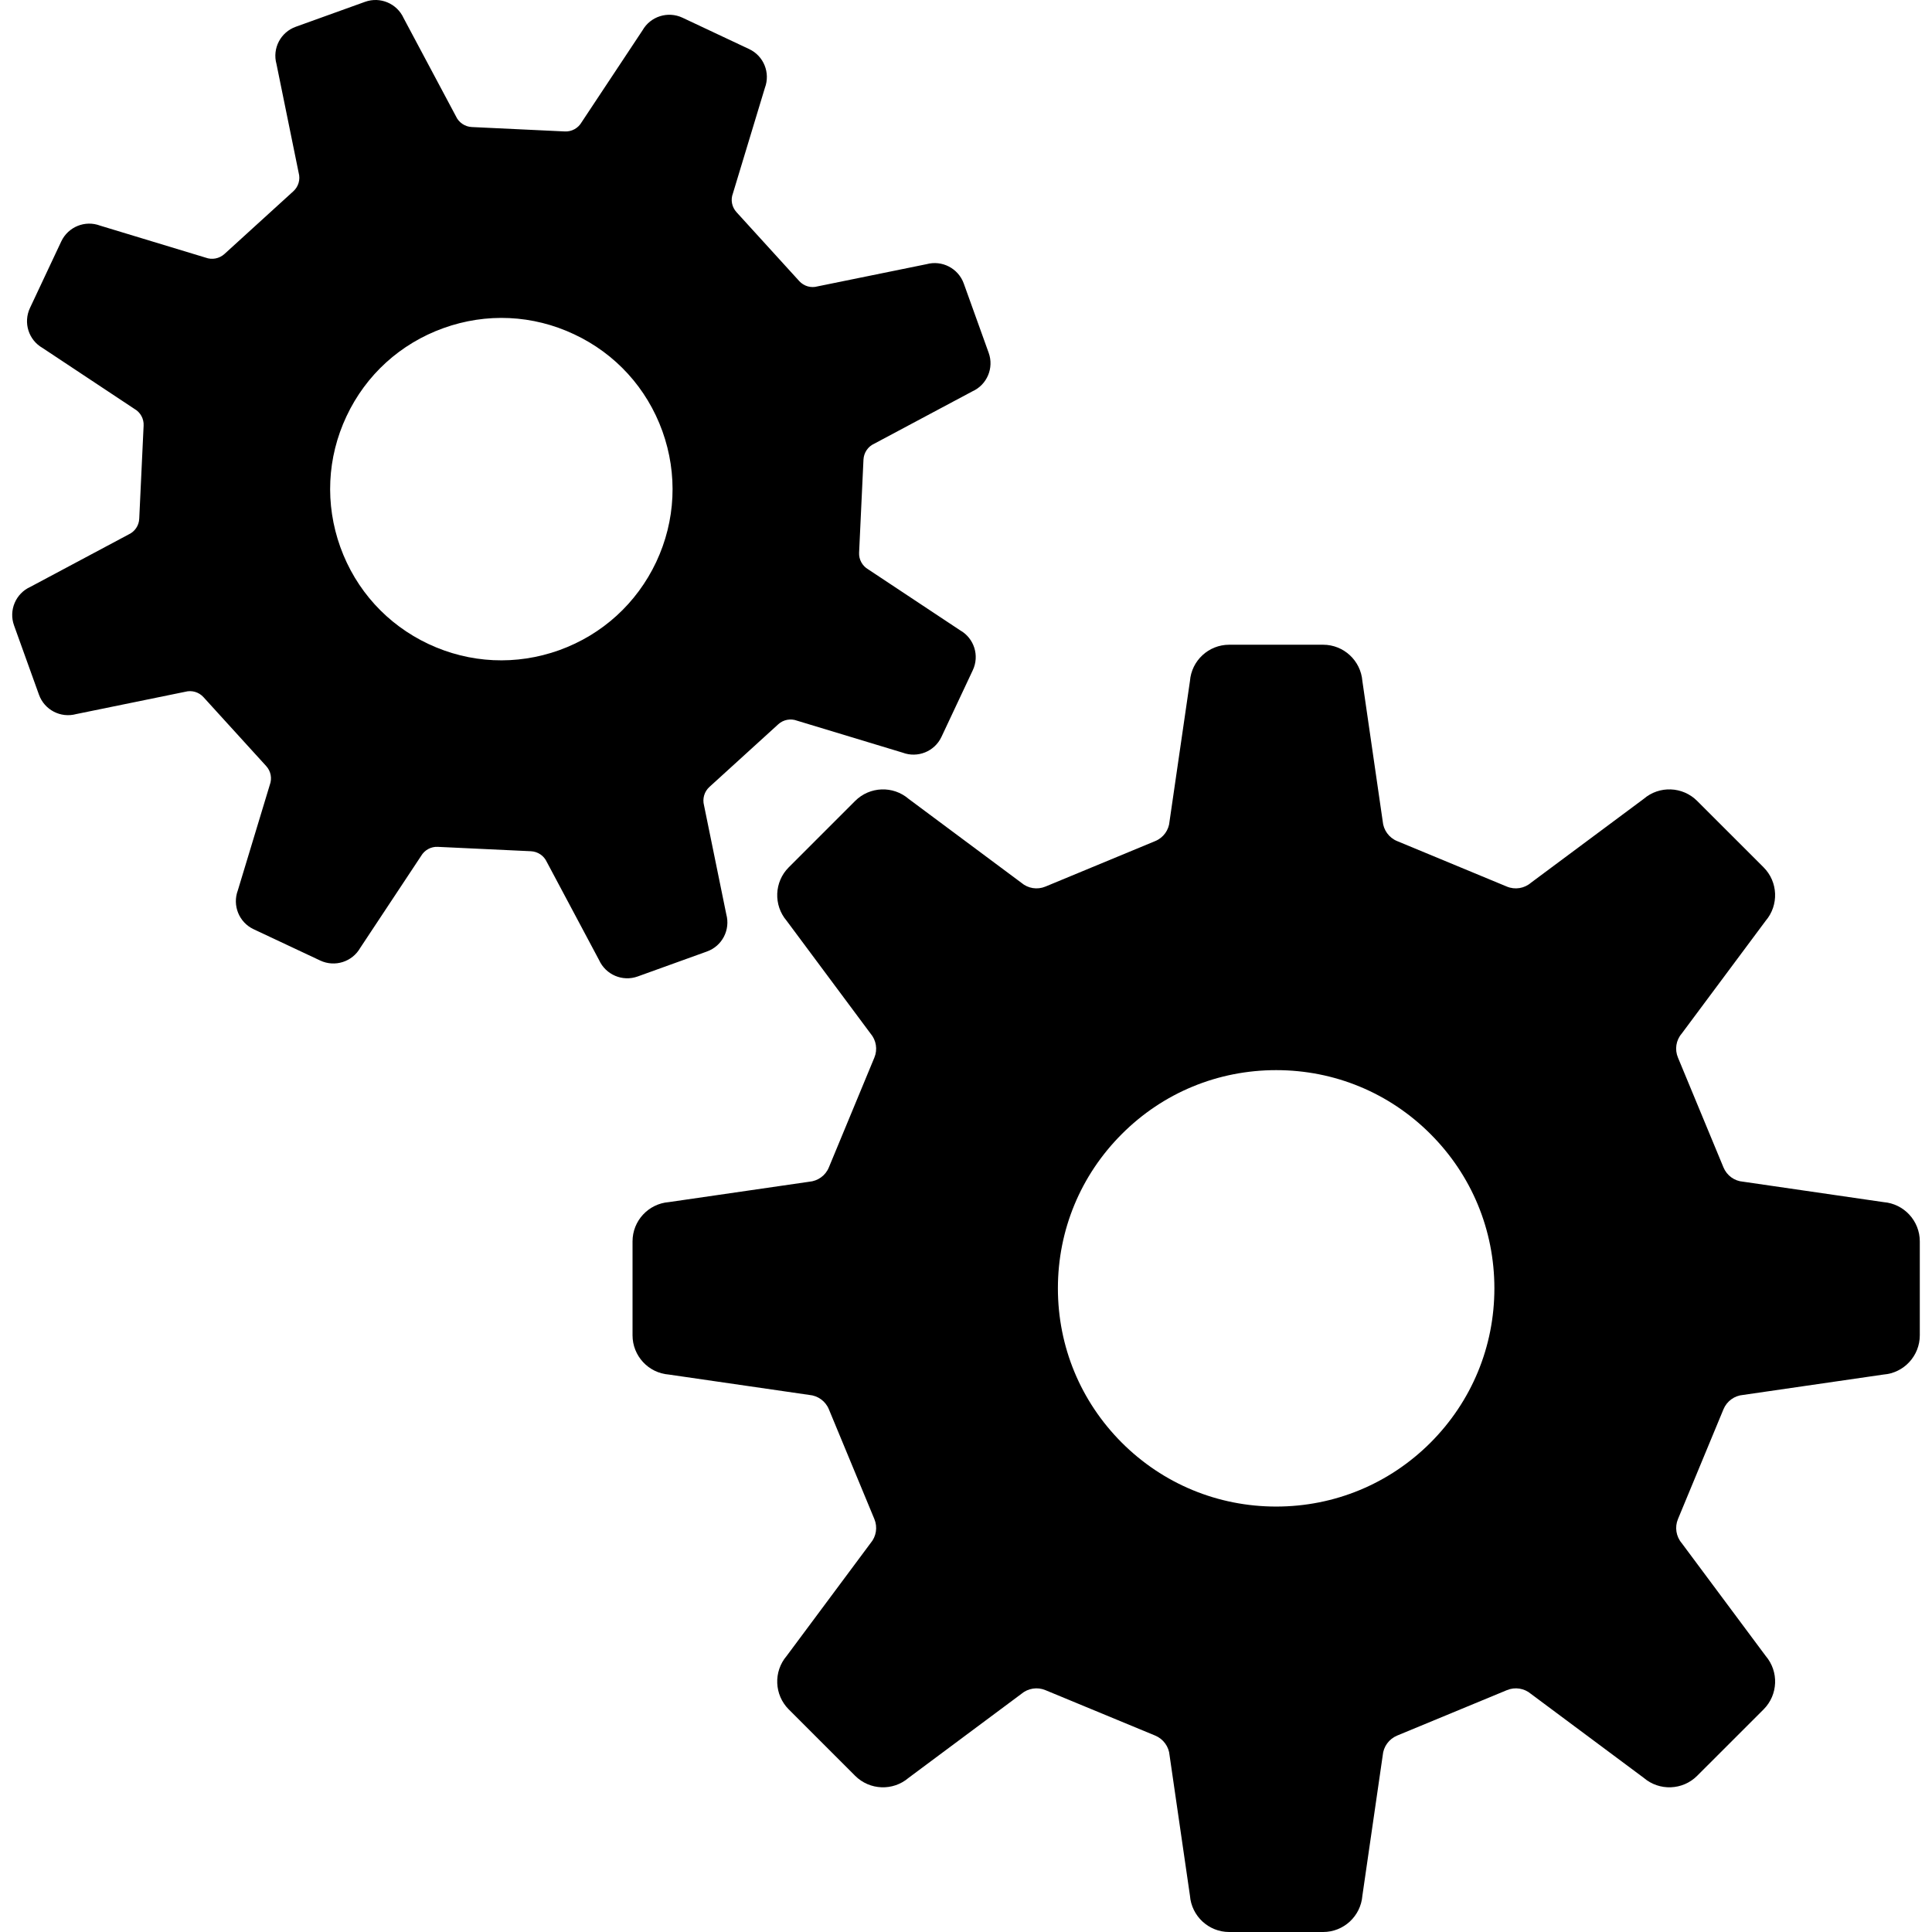
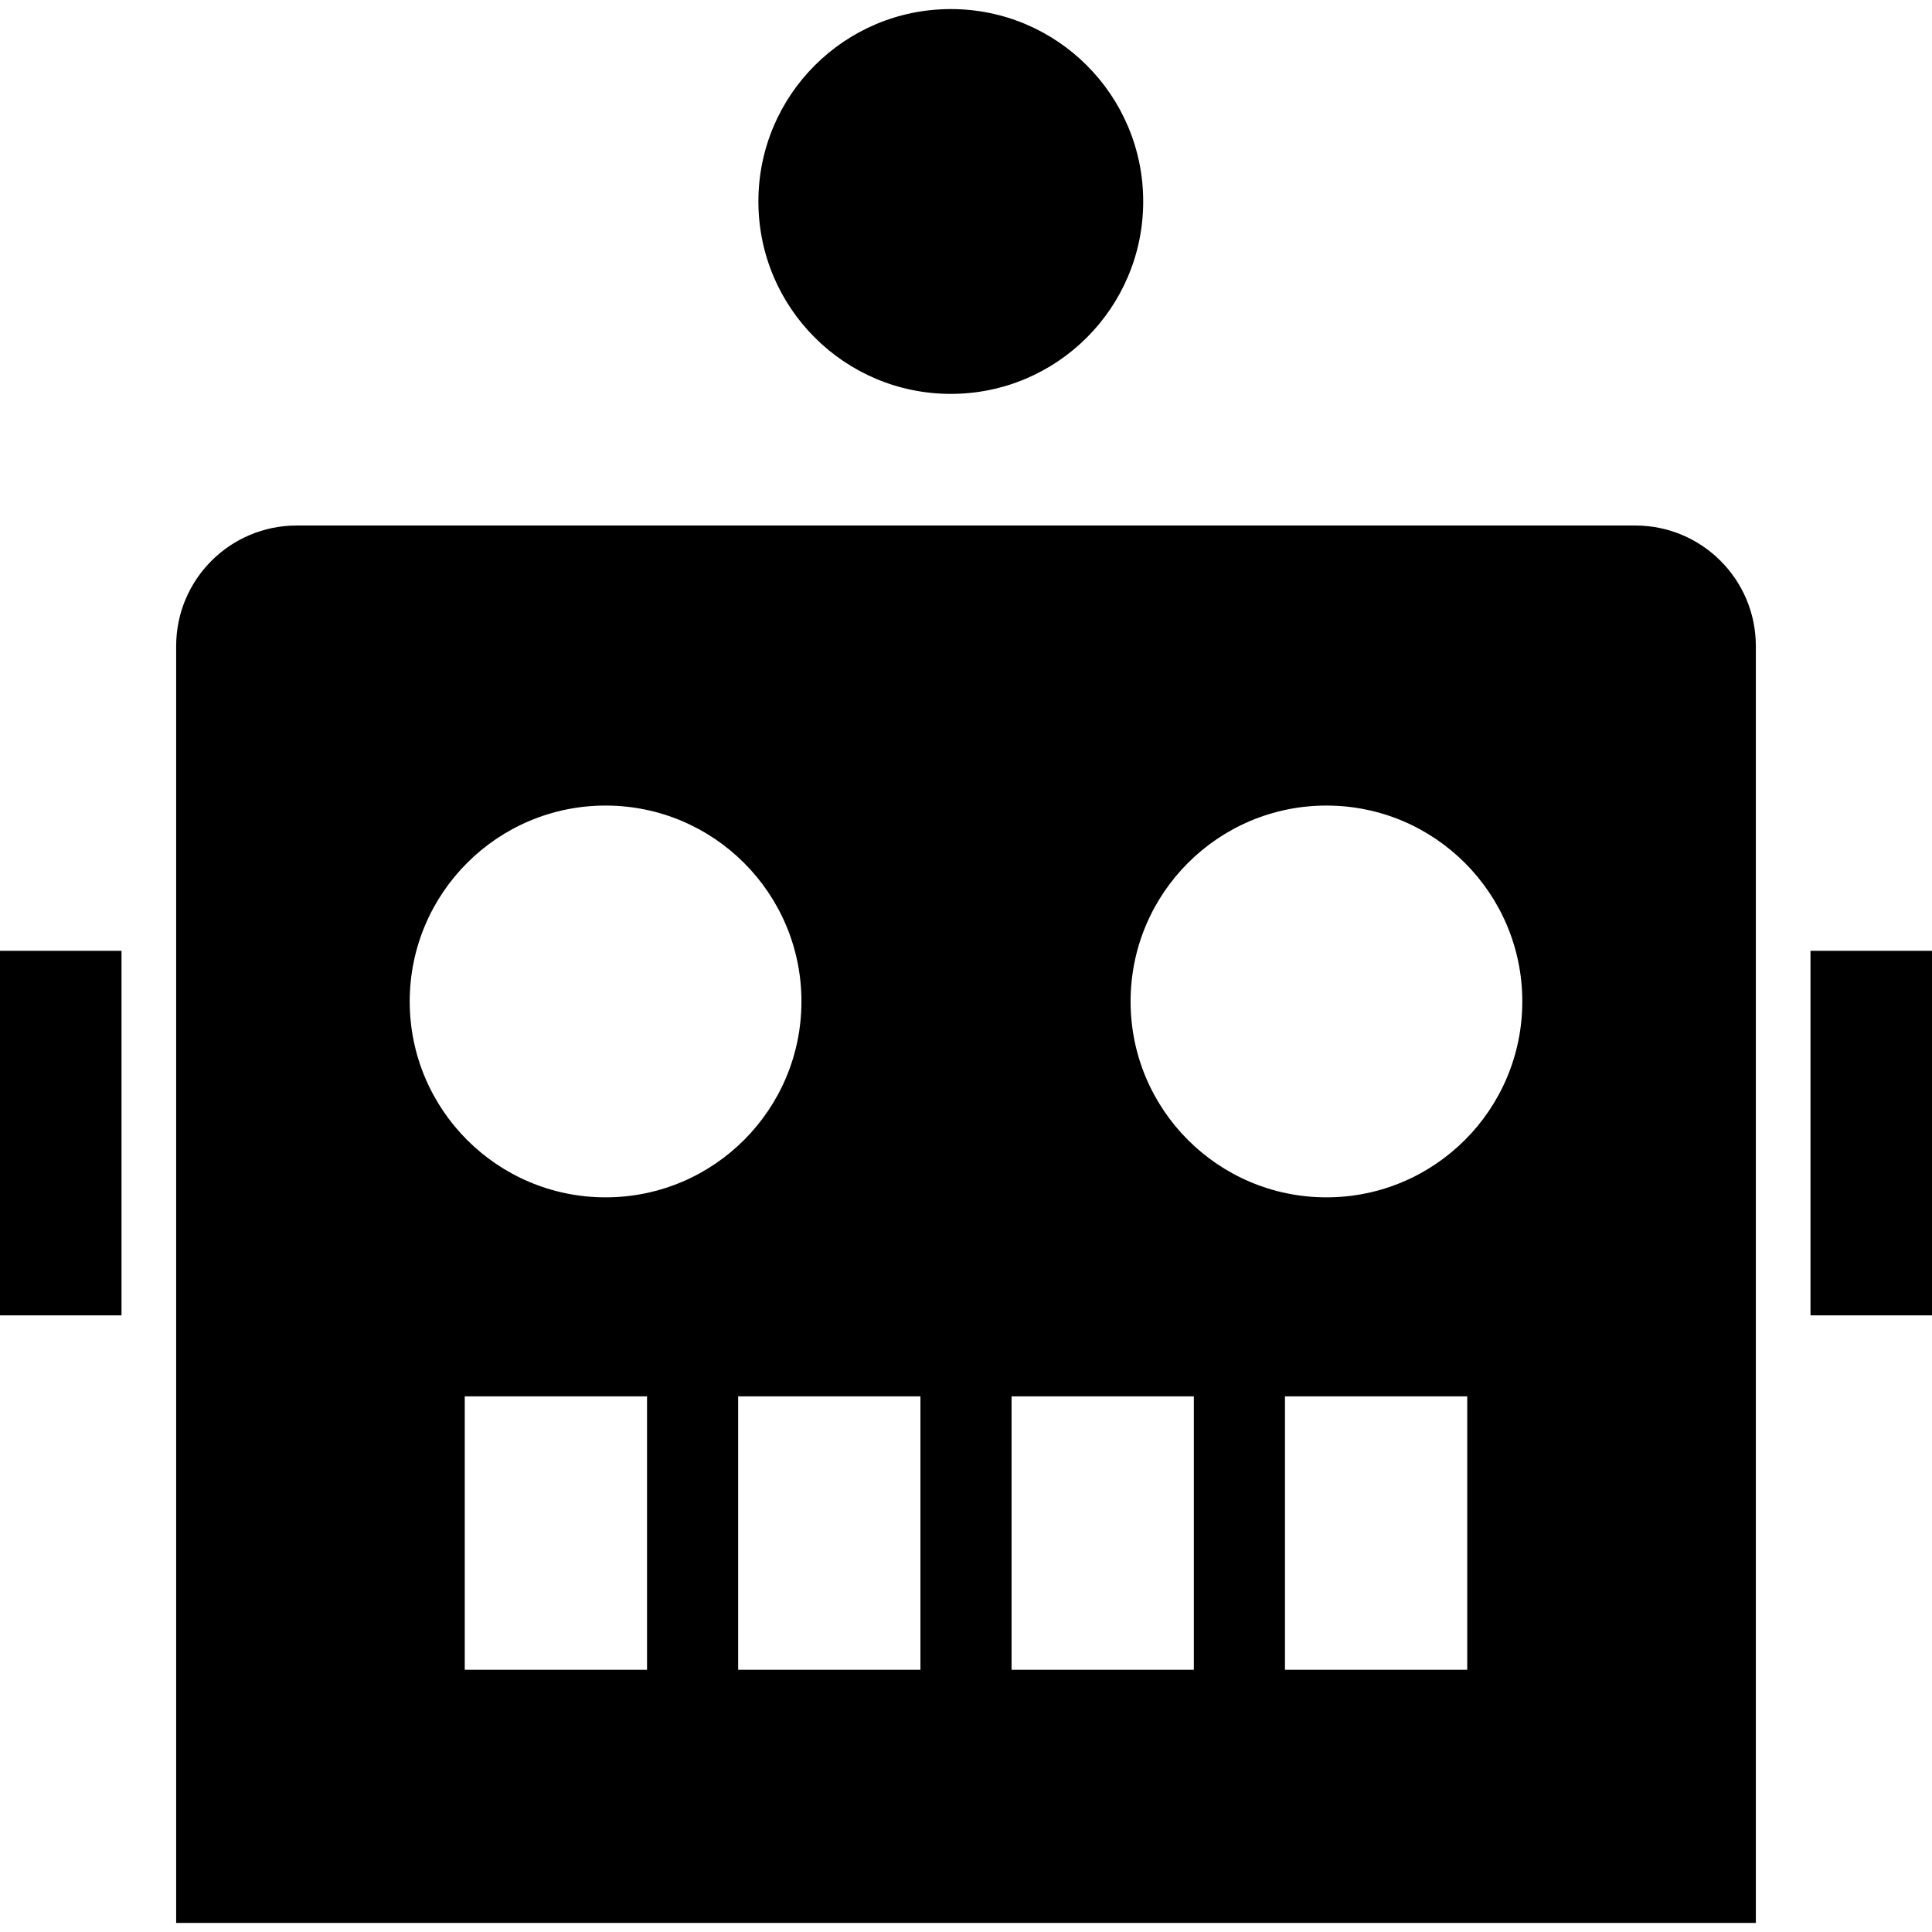
<svg xmlns="http://www.w3.org/2000/svg" version="1.1" id="_x32_" x="0px" y="0px" viewBox="0 0 512 512" style="width: 512px; height: 512px; opacity: 1;" xml:space="preserve">
  <style type="text/css">
	.st0{fill:#4B4B4B;}
</style>
  <g>
-     <path class="st0" d="M499.139,318.571l-37.178-5.407c-2.329-0.178-4.336-1.642-5.228-3.8l-12.054-29.086   c-0.901-2.15-0.526-4.613,1-6.379l22.243-29.88c3.533-4.141,3.301-10.314-0.554-14.168l-17.602-17.594   c-3.846-3.854-10.029-4.104-14.159-0.553l-29.889,22.233c-1.758,1.518-4.238,1.91-6.38,1.018l-29.094-12.062   c-2.151-0.883-3.622-2.926-3.81-5.228l-5.389-37.169c-0.428-5.442-4.96-9.635-10.402-9.635h-24.893   c-5.45,0-9.983,4.193-10.402,9.635l-5.407,37.169c-0.17,2.32-1.642,4.345-3.792,5.228l-29.103,12.062   c-2.151,0.892-4.613,0.5-6.388-1.018l-29.872-22.233c-4.13-3.542-10.304-3.302-14.167,0.553l-17.594,17.594   c-3.854,3.854-4.086,10.028-0.554,14.168l22.234,29.888c1.508,1.758,1.91,4.229,1.009,6.371l-12.054,29.086   c-0.874,2.159-2.908,3.622-5.219,3.81l-37.195,5.398c-5.425,0.429-9.618,4.961-9.618,10.412v24.883   c0,5.442,4.194,9.993,9.618,10.403l37.195,5.398c2.311,0.188,4.345,1.659,5.219,3.81l12.054,29.086   c0.901,2.159,0.5,4.63-1.009,6.388l-22.234,29.889c-3.533,4.14-3.301,10.295,0.554,14.168l17.594,17.594   c3.863,3.854,10.037,4.086,14.167,0.544l29.872-22.243c1.775-1.498,4.237-1.9,6.388-0.998l29.103,12.044   c2.151,0.902,3.622,2.918,3.802,5.246l5.398,37.169c0.428,5.433,4.952,9.636,10.402,9.636h24.893c5.451,0,9.974-4.203,10.402-9.636   l5.389-37.169c0.188-2.328,1.659-4.344,3.81-5.246l29.103-12.044c2.142-0.902,4.622-0.5,6.379,0.998l29.881,22.243   c4.13,3.542,10.314,3.31,14.159-0.544l17.602-17.594c3.864-3.873,4.087-10.028,0.554-14.168l-22.243-29.889   c-1.499-1.758-1.9-4.229-1-6.388l12.054-29.086c0.892-2.151,2.899-3.622,5.228-3.81l37.178-5.398   c5.434-0.41,9.627-4.961,9.627-10.403v-24.883C508.766,323.532,504.573,319,499.139,318.571z M379.093,382.328   c-10.93,10.912-25.445,16.926-40.898,16.926c-15.444,0-29.978-6.014-40.898-16.926c-10.92-10.938-16.943-25.454-16.943-40.907   c0-15.444,6.022-29.969,16.943-40.89c10.92-10.939,25.454-16.934,40.898-16.934c15.454,0,29.969,5.995,40.898,16.934   c10.92,10.92,16.934,25.446,16.934,40.89C396.027,356.874,390.014,371.39,379.093,382.328z" style="fill: rgb(0, 0, 0);" />
-     <path class="st0" d="M187.351,252.156c4.032-1.445,6.254-5.746,5.122-9.868l-5.898-28.854c-0.472-1.767,0.072-3.649,1.419-4.88   l18.263-16.621c1.338-1.222,3.284-1.588,4.97-0.946l27.961,8.466c3.989,1.508,8.485-0.294,10.306-4.166l8.297-17.656   c1.837-3.881,0.366-8.485-3.346-10.591l-24.339-16.14c-1.58-0.91-2.535-2.632-2.436-4.452l1.16-24.66   c0.098-1.829,1.186-3.444,2.838-4.194l26.008-13.874c3.898-1.74,5.781-6.218,4.336-10.215l-6.603-18.371   c-1.454-4.024-5.755-6.254-9.876-5.121l-28.863,5.879c-1.767,0.5-3.632-0.053-4.871-1.41L195.185,56.23   c-1.24-1.357-1.614-3.265-0.955-4.978l8.468-27.944c1.507-4.006-0.294-8.494-4.175-10.306l-17.648-8.306   c-3.872-1.821-8.494-0.366-10.608,3.354l-16.131,24.34c-0.902,1.58-2.623,2.533-4.444,2.445l-24.66-1.169   c-1.82-0.08-3.462-1.205-4.202-2.847L106.974,4.821c-1.758-3.898-6.219-5.782-10.234-4.336L78.379,7.096   c-4.024,1.446-6.254,5.738-5.112,9.859l5.888,28.872c0.482,1.748-0.062,3.64-1.418,4.862l-18.264,16.63   c-1.356,1.222-3.274,1.597-4.987,0.955l-27.944-8.476c-3.988-1.516-8.476,0.304-10.305,4.175L7.939,81.622   c-1.82,3.872-0.366,8.494,3.346,10.599l24.339,16.14c1.588,0.902,2.534,2.615,2.436,4.435l-1.16,24.66   c-0.071,1.838-1.187,3.444-2.837,4.193L8.055,155.522c-3.9,1.749-5.782,6.219-4.336,10.216l6.611,18.37   c1.445,4.024,5.746,6.254,9.859,5.131l28.881-5.906c1.749-0.482,3.64,0.071,4.862,1.427l16.612,18.255   c1.24,1.356,1.598,3.283,0.954,4.987l-8.466,27.944c-1.499,3.997,0.304,8.485,4.175,10.305l17.648,8.297   c3.881,1.829,8.493,0.357,10.608-3.346l16.122-24.348c0.91-1.57,2.623-2.534,4.452-2.428l24.661,1.16   c1.829,0.09,3.453,1.178,4.211,2.846l13.847,25.989c1.767,3.9,6.219,5.8,10.233,4.354L187.351,252.156z M148.229,172.296   c-11.394,4.095-23.714,3.524-34.68-1.633c-10.965-5.157-19.245-14.275-23.358-25.678c-4.095-11.402-3.524-23.714,1.634-34.67   c5.156-10.974,14.283-19.254,25.677-23.357c11.402-4.105,23.714-3.534,34.67,1.641c10.956,5.139,19.254,14.258,23.366,25.66   c4.096,11.403,3.516,23.706-1.632,34.672C168.731,159.886,159.621,168.183,148.229,172.296z" style="fill: rgb(0, 0, 0);" />
+     <path class="st0" d="M433.365,139.266H78.634c-17.649,0-31.95,14.301-31.95,31.952v338.377h418.632V171.218   C465.316,153.567,451.015,139.266,433.365,139.266z M160.485,213.483c28.673,0,51.905,23.255,51.905,51.912   c0,28.665-23.232,51.913-51.905,51.913c-28.664,0-51.904-23.248-51.904-51.913C108.581,236.738,131.821,213.483,160.485,213.483z    M171.469,442.501h-48.304v-72.456h48.304V442.501z M243.924,442.501H195.62v-72.456h48.304V442.501z M316.38,442.501h-48.304   v-72.456h48.304V442.501z M388.835,442.501h-48.304v-72.456h48.304V442.501z M351.522,317.308   c-28.672,0-51.904-23.248-51.904-51.913c0-28.657,23.232-51.912,51.904-51.912c28.665,0,51.904,23.255,51.904,51.912   C403.427,294.06,380.187,317.308,351.522,317.308z" style="fill: rgb(0, 0, 0);" />
+     <rect x="479.798" y="251.975" class="st0" width="32.202" height="96.608" style="fill: rgb(0, 0, 0);" />
+     <rect y="251.975" class="st0" width="32.202" height="96.608" style="fill: rgb(0, 0, 0);" />
+     <path class="st0" d="M251.975,104.383c28.154,0,50.985-22.831,50.985-50.993c0-28.153-22.831-50.984-50.985-50.984   c-28.162,0-50.992,22.832-50.992,50.984C200.982,81.552,223.813,104.383,251.975,104.383z" style="fill: rgb(0, 0, 0);" />
  </g>
</svg>
